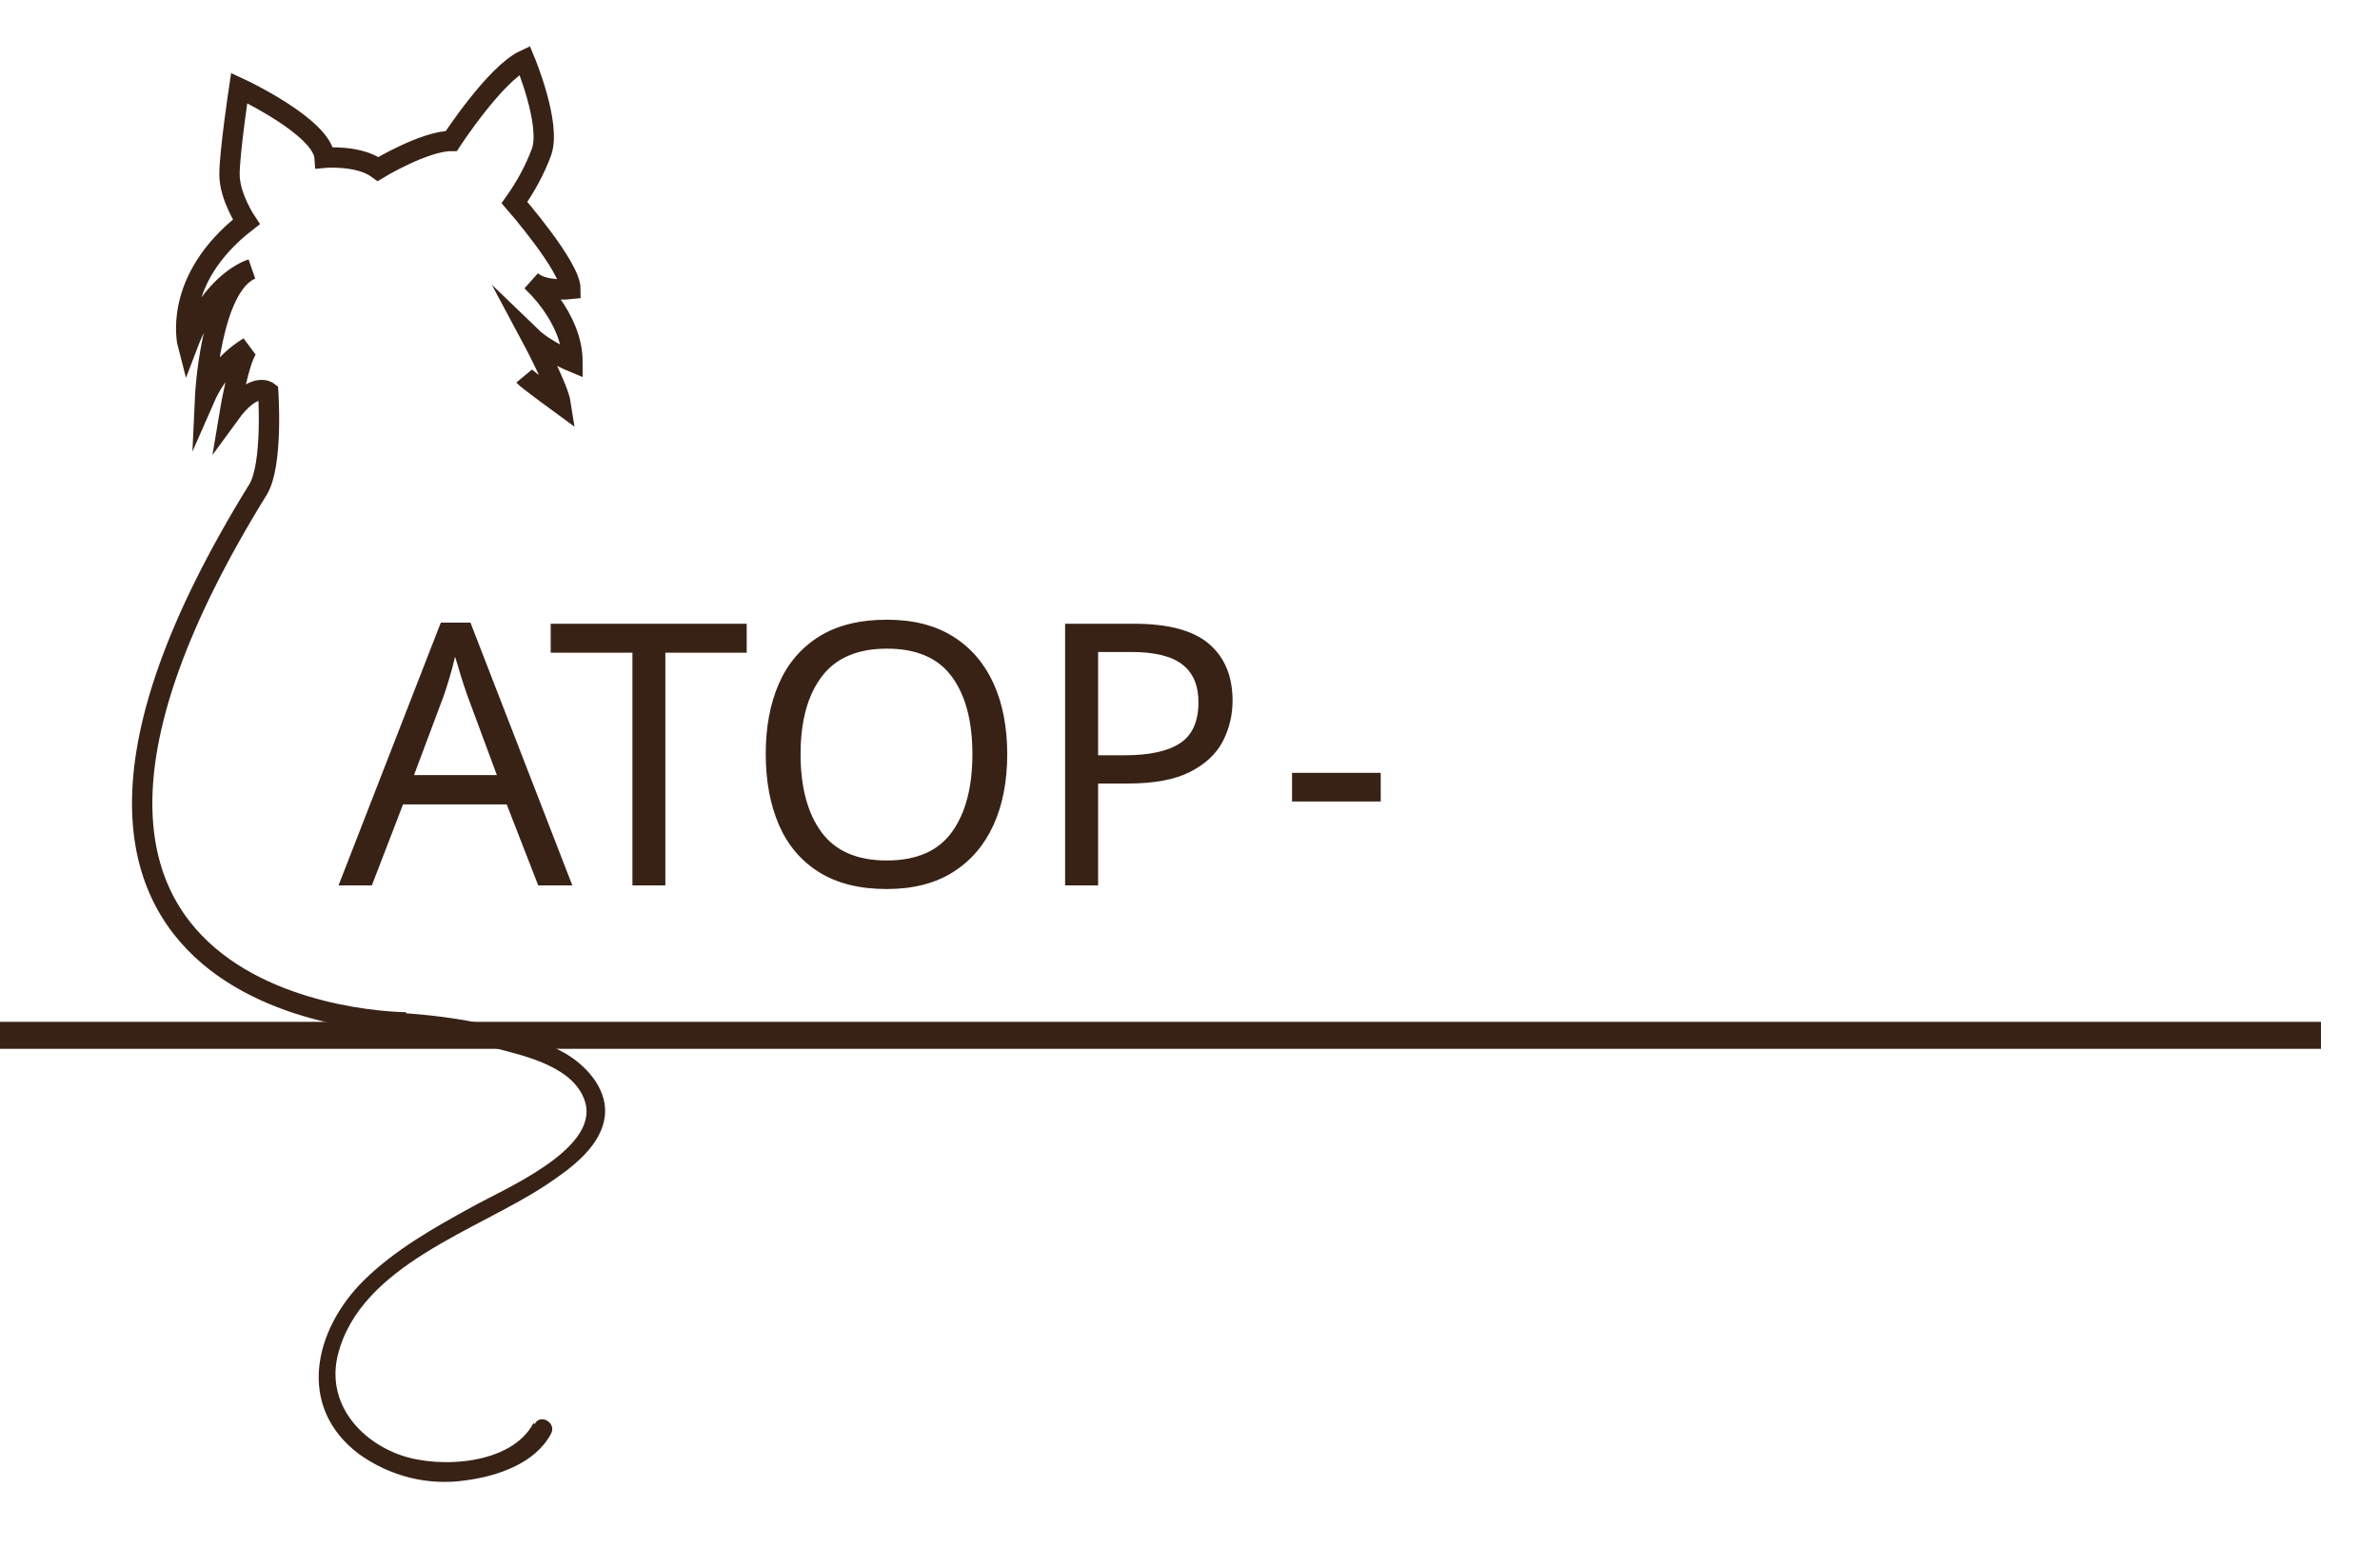
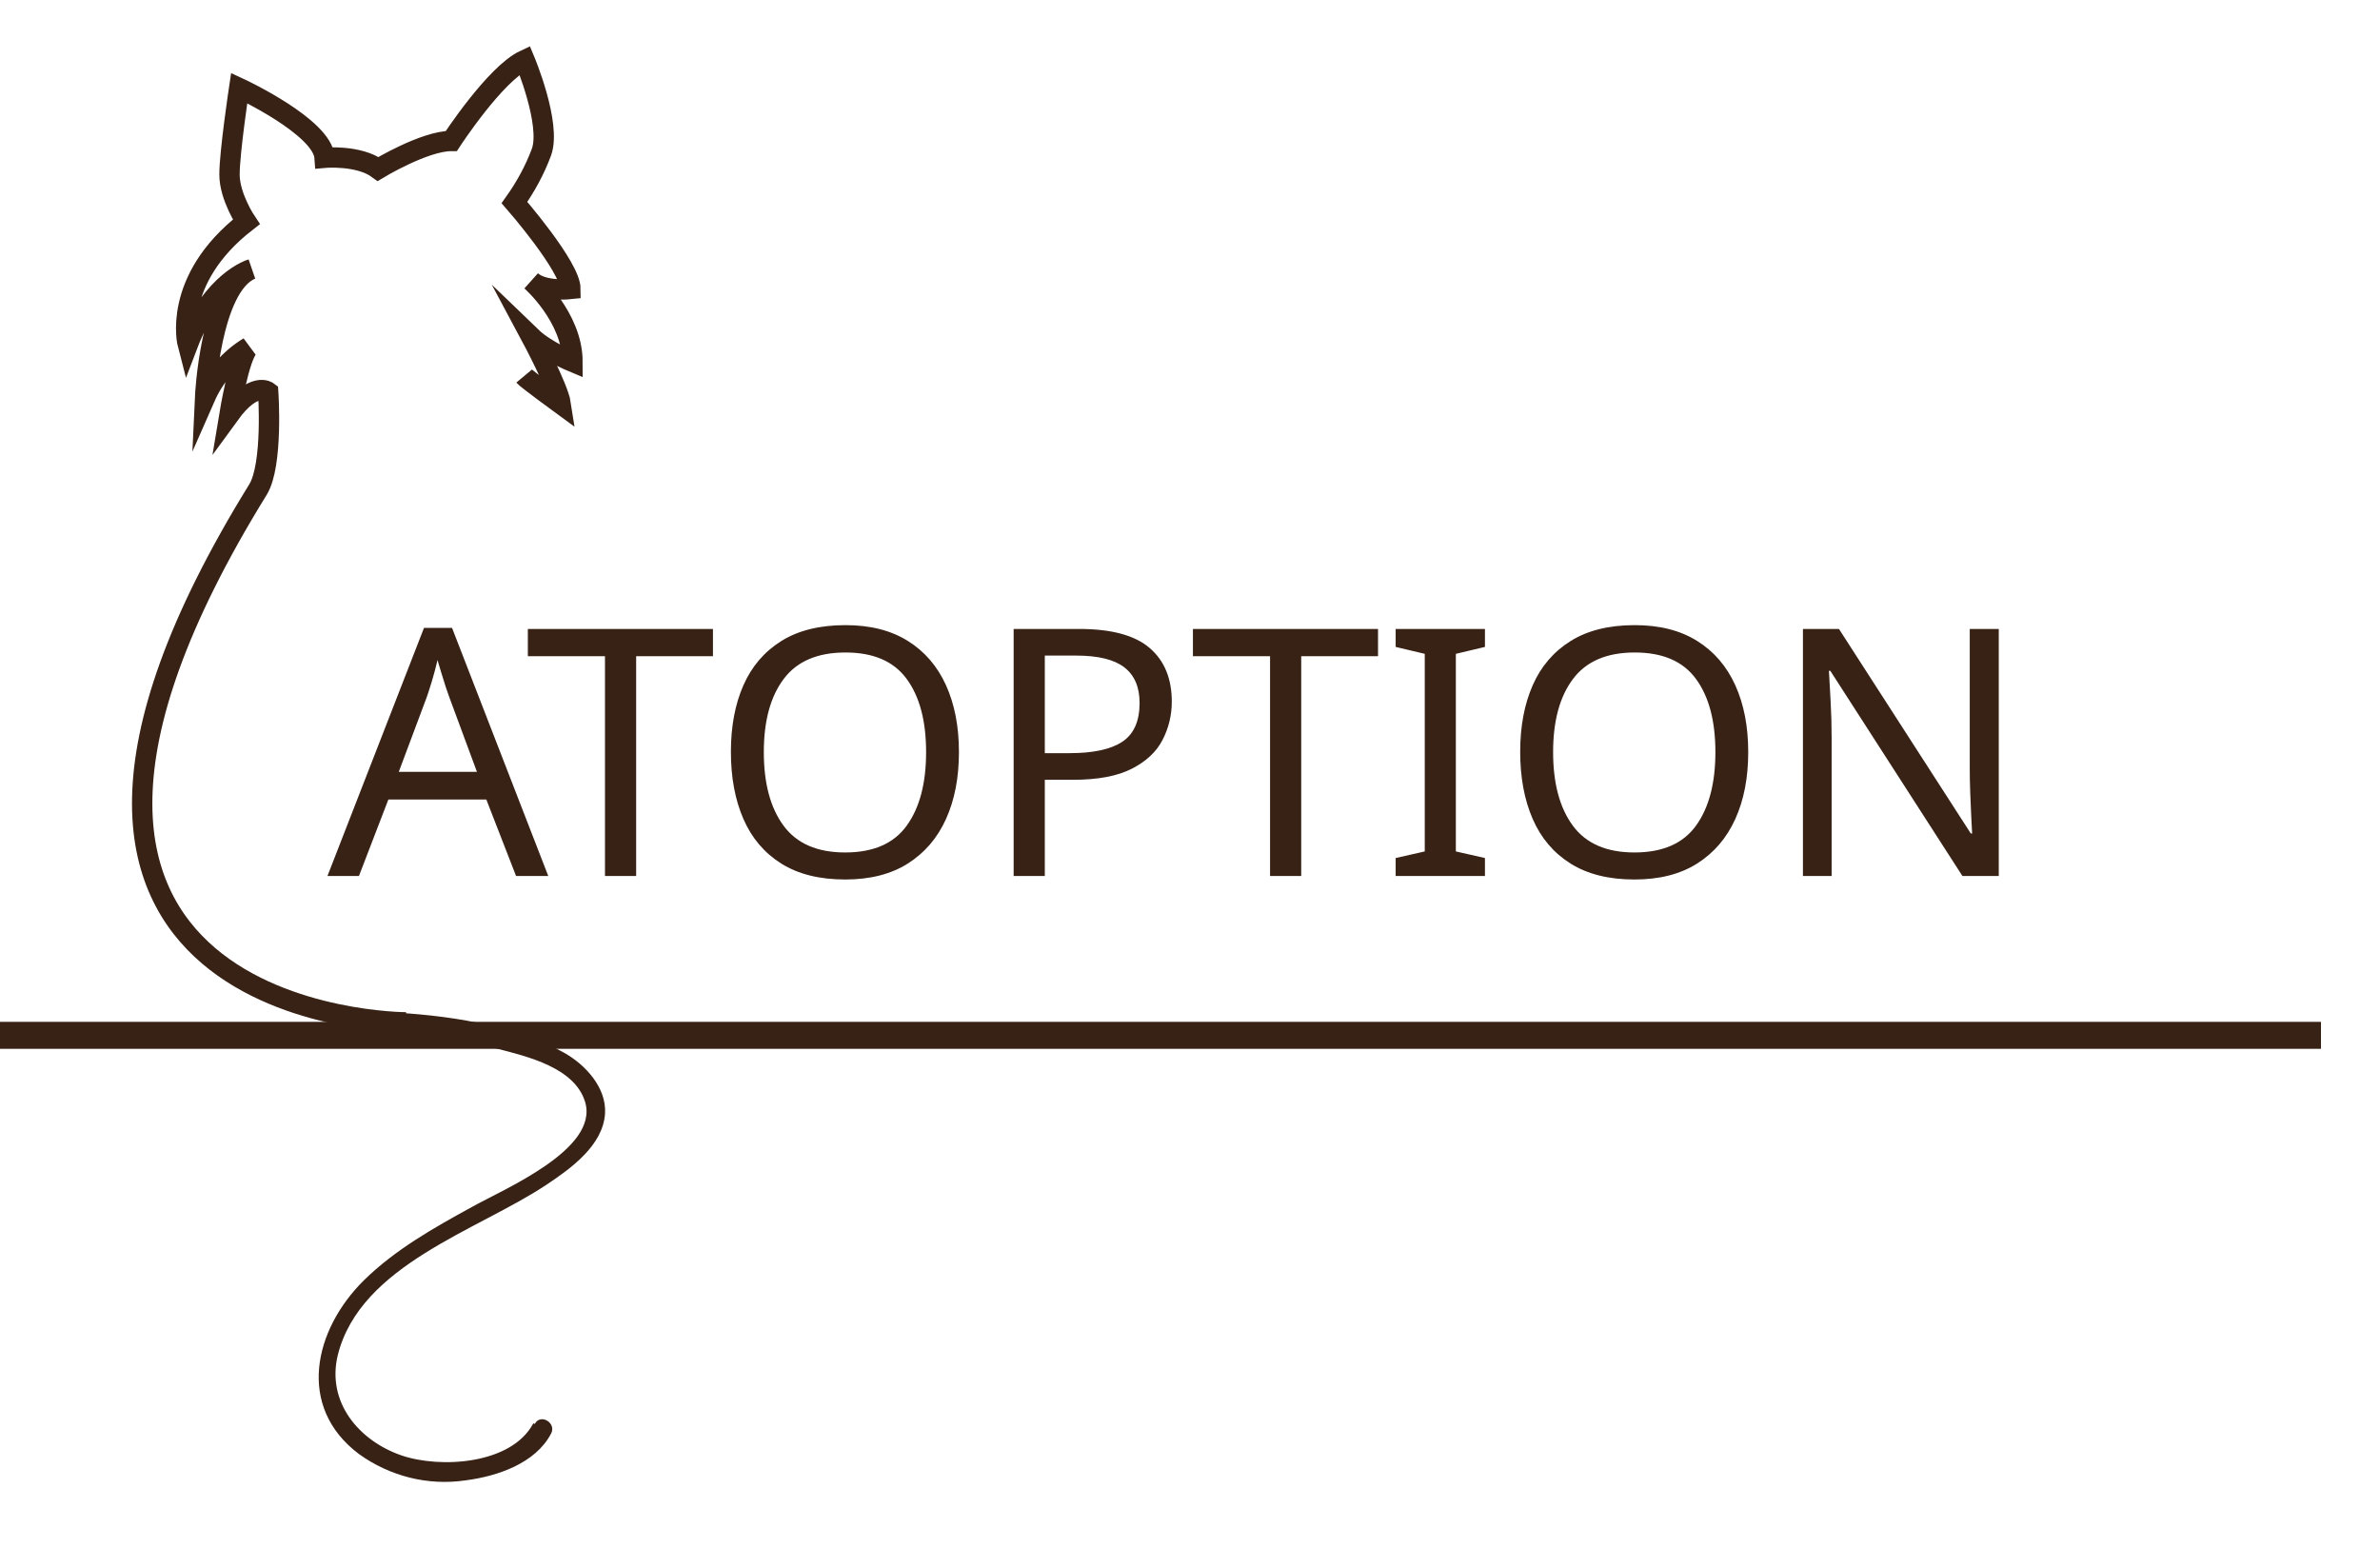
<svg xmlns="http://www.w3.org/2000/svg" version="1.1" id="Lager_1" x="0px" y="0px" viewBox="0 0 467.7 304.1" style="enable-background:new 0 0 467.7 304.1;" xml:space="preserve">
  <style type="text/css">
- 	.st0{fill:none;}
- 	.st1{enable-background:new    ;}
- 	.st2{fill:#382216;}
- 	.st3{font-family:'JosefinSans';}
- 	.st4{font-size:72px;}
- 	.st5{display:none;fill:#382216;}
- 	.st6{fill:none;stroke:#382216;stroke-width:4;stroke-miterlimit:10;}
+ 	.st0{fill:#382216;}
+ 	.st1{fill:none;stroke:#382216;stroke-width:4;stroke-miterlimit:10;}
+ 	.st2{font-family:'JosefinSans';}
+ 	.st3{font-size:68px;}
</style>
-   <rect x="66.5" y="112.8" class="st0" width="353.9" height="78.6" />
-   <text transform="matrix(1 0 0 1 66.5301 173.98)" class="st1">
-     <tspan x="0" y="0" class="st2 st3 st4">ATOP</tspan>
-     <tspan x="184.5" y="0" class="st2 st3 st4">-</tspan>
-   </text>
-   <rect y="200.8" class="st2" width="456.1" height="5.3" />
-   <rect y="303.2" class="st5" width="564" height="3" />
-   <path class="st2" d="M104.8,279.7c-4.3,8.1-18.3,8.9-25.9,6.3c-8.4-2.9-14.8-10.5-12.5-19.8c4.5-17.7,27.5-24.4,41-33.4  c4.8-3.2,11.1-7.7,11.5-14c0.3-5.1-3.9-9.6-8-11.9c-10-5.6-23.6-7.5-34.9-8c-2.4-0.1-2.4,3.6,0,3.8c7.4,0.4,14.7,1.5,21.8,3.4  c5.8,1.5,15.2,3.7,17.2,10.5c2.7,9.3-16.1,17.1-22.3,20.6c-7.5,4.1-15.1,8.4-21.2,14.4c-9.8,9.7-13.3,24.8-1,34.1  c6.1,4.4,13.6,6.3,21,5.2c6.2-0.8,13.7-3.3,16.8-9.2c1.1-2.1-2.1-4-3.2-1.9L104.8,279.7z" />
-   <path class="st6" d="M79.8,200.9c0,0-93.8,0-29.1-104.7c3-4.9,2-19.2,2-19.2s-2.8-2.2-7.6,4.4c0,0,1.9-11.5,3.8-13.2  c-3.8,2.3-6.8,5.8-8.6,9.9c0,0,1-21.9,9.1-25.2c0,0-7.7,2.2-12.5,14.8c0,0-3.3-12.6,11.5-24.1c0,0-3.3-4.9-3.3-9.3s1.9-17,1.9-17  S63.4,24.9,63.8,31c0,0,6.7-0.6,10.5,2.2c0,0,9.1-5.5,14.4-5.5c0,0,8.6-13.2,14.4-15.9c0,0,5.3,12.6,3.3,18.1  c-1.3,3.5-3.1,6.8-5.3,9.9c0,0,11,12.6,11,17c0,0-5.3,0.6-7.7-1.6c0,0,8.1,7.1,8.1,15.9c0,0-5.3-2.2-8.1-4.9c0,0,5.3,9.9,5.8,13.2  c0,0-6.7-4.9-7.2-5.5" />
+   <rect y="200.8" class="st0" width="456.1" height="5.3" />
+   <path class="st0" d="M104.8,279.7c-4.3,8.1-18.3,8.9-25.9,6.3c-8.4-2.9-14.8-10.5-12.5-19.8c4.5-17.7,27.5-24.4,41-33.4  c4.8-3.2,11.1-7.7,11.5-14c0.3-5.1-3.9-9.6-8-11.9c-10-5.6-23.6-7.5-34.9-8c-2.4-0.1-2.4,3.6,0,3.8c7.4,0.4,14.7,1.5,21.8,3.4  c5.8,1.5,15.2,3.7,17.2,10.5c2.7,9.3-16.1,17.1-22.3,20.6c-7.5,4.1-15.1,8.4-21.2,14.4c-9.8,9.7-13.3,24.8-1,34.1  c6.1,4.4,13.6,6.3,21,5.2c6.2-0.8,13.7-3.3,16.8-9.2c1.1-2.1-2.1-4-3.2-1.9L104.8,279.7z" />
+   <path class="st1" d="M79.8,200.9c0,0-93.8,0-29.1-104.7c3-4.9,2-19.2,2-19.2s-2.8-2.2-7.6,4.4c0,0,1.9-11.5,3.8-13.2  c-3.8,2.3-6.8,5.8-8.6,9.9c0,0,1-21.9,9.1-25.2c0,0-7.7,2.2-12.5,14.8c0,0-3.3-12.6,11.5-24.1c0,0-3.3-4.9-3.3-9.3s1.9-17,1.9-17  S63.4,24.9,63.8,31c0,0,6.7-0.6,10.5,2.2c0,0,9.1-5.5,14.4-5.5c0,0,8.6-13.2,14.4-15.9c0,0,5.3,12.6,3.3,18.1  c-1.3,3.5-3.1,6.8-5.3,9.9c0,0,11,12.6,11,17c0,0-5.3,0.6-7.7-1.6c0,0,8.1,7.1,8.1,15.9c0,0-5.3-2.2-8.1-4.9c0,0,5.3,9.9,5.8,13.2  c0,0-6.7-4.9-7.2-5.5" />
+   <text transform="matrix(1 0 0 1 64.35 172.1397)" class="st0 st2 st3">ATOPTION</text>
</svg>
